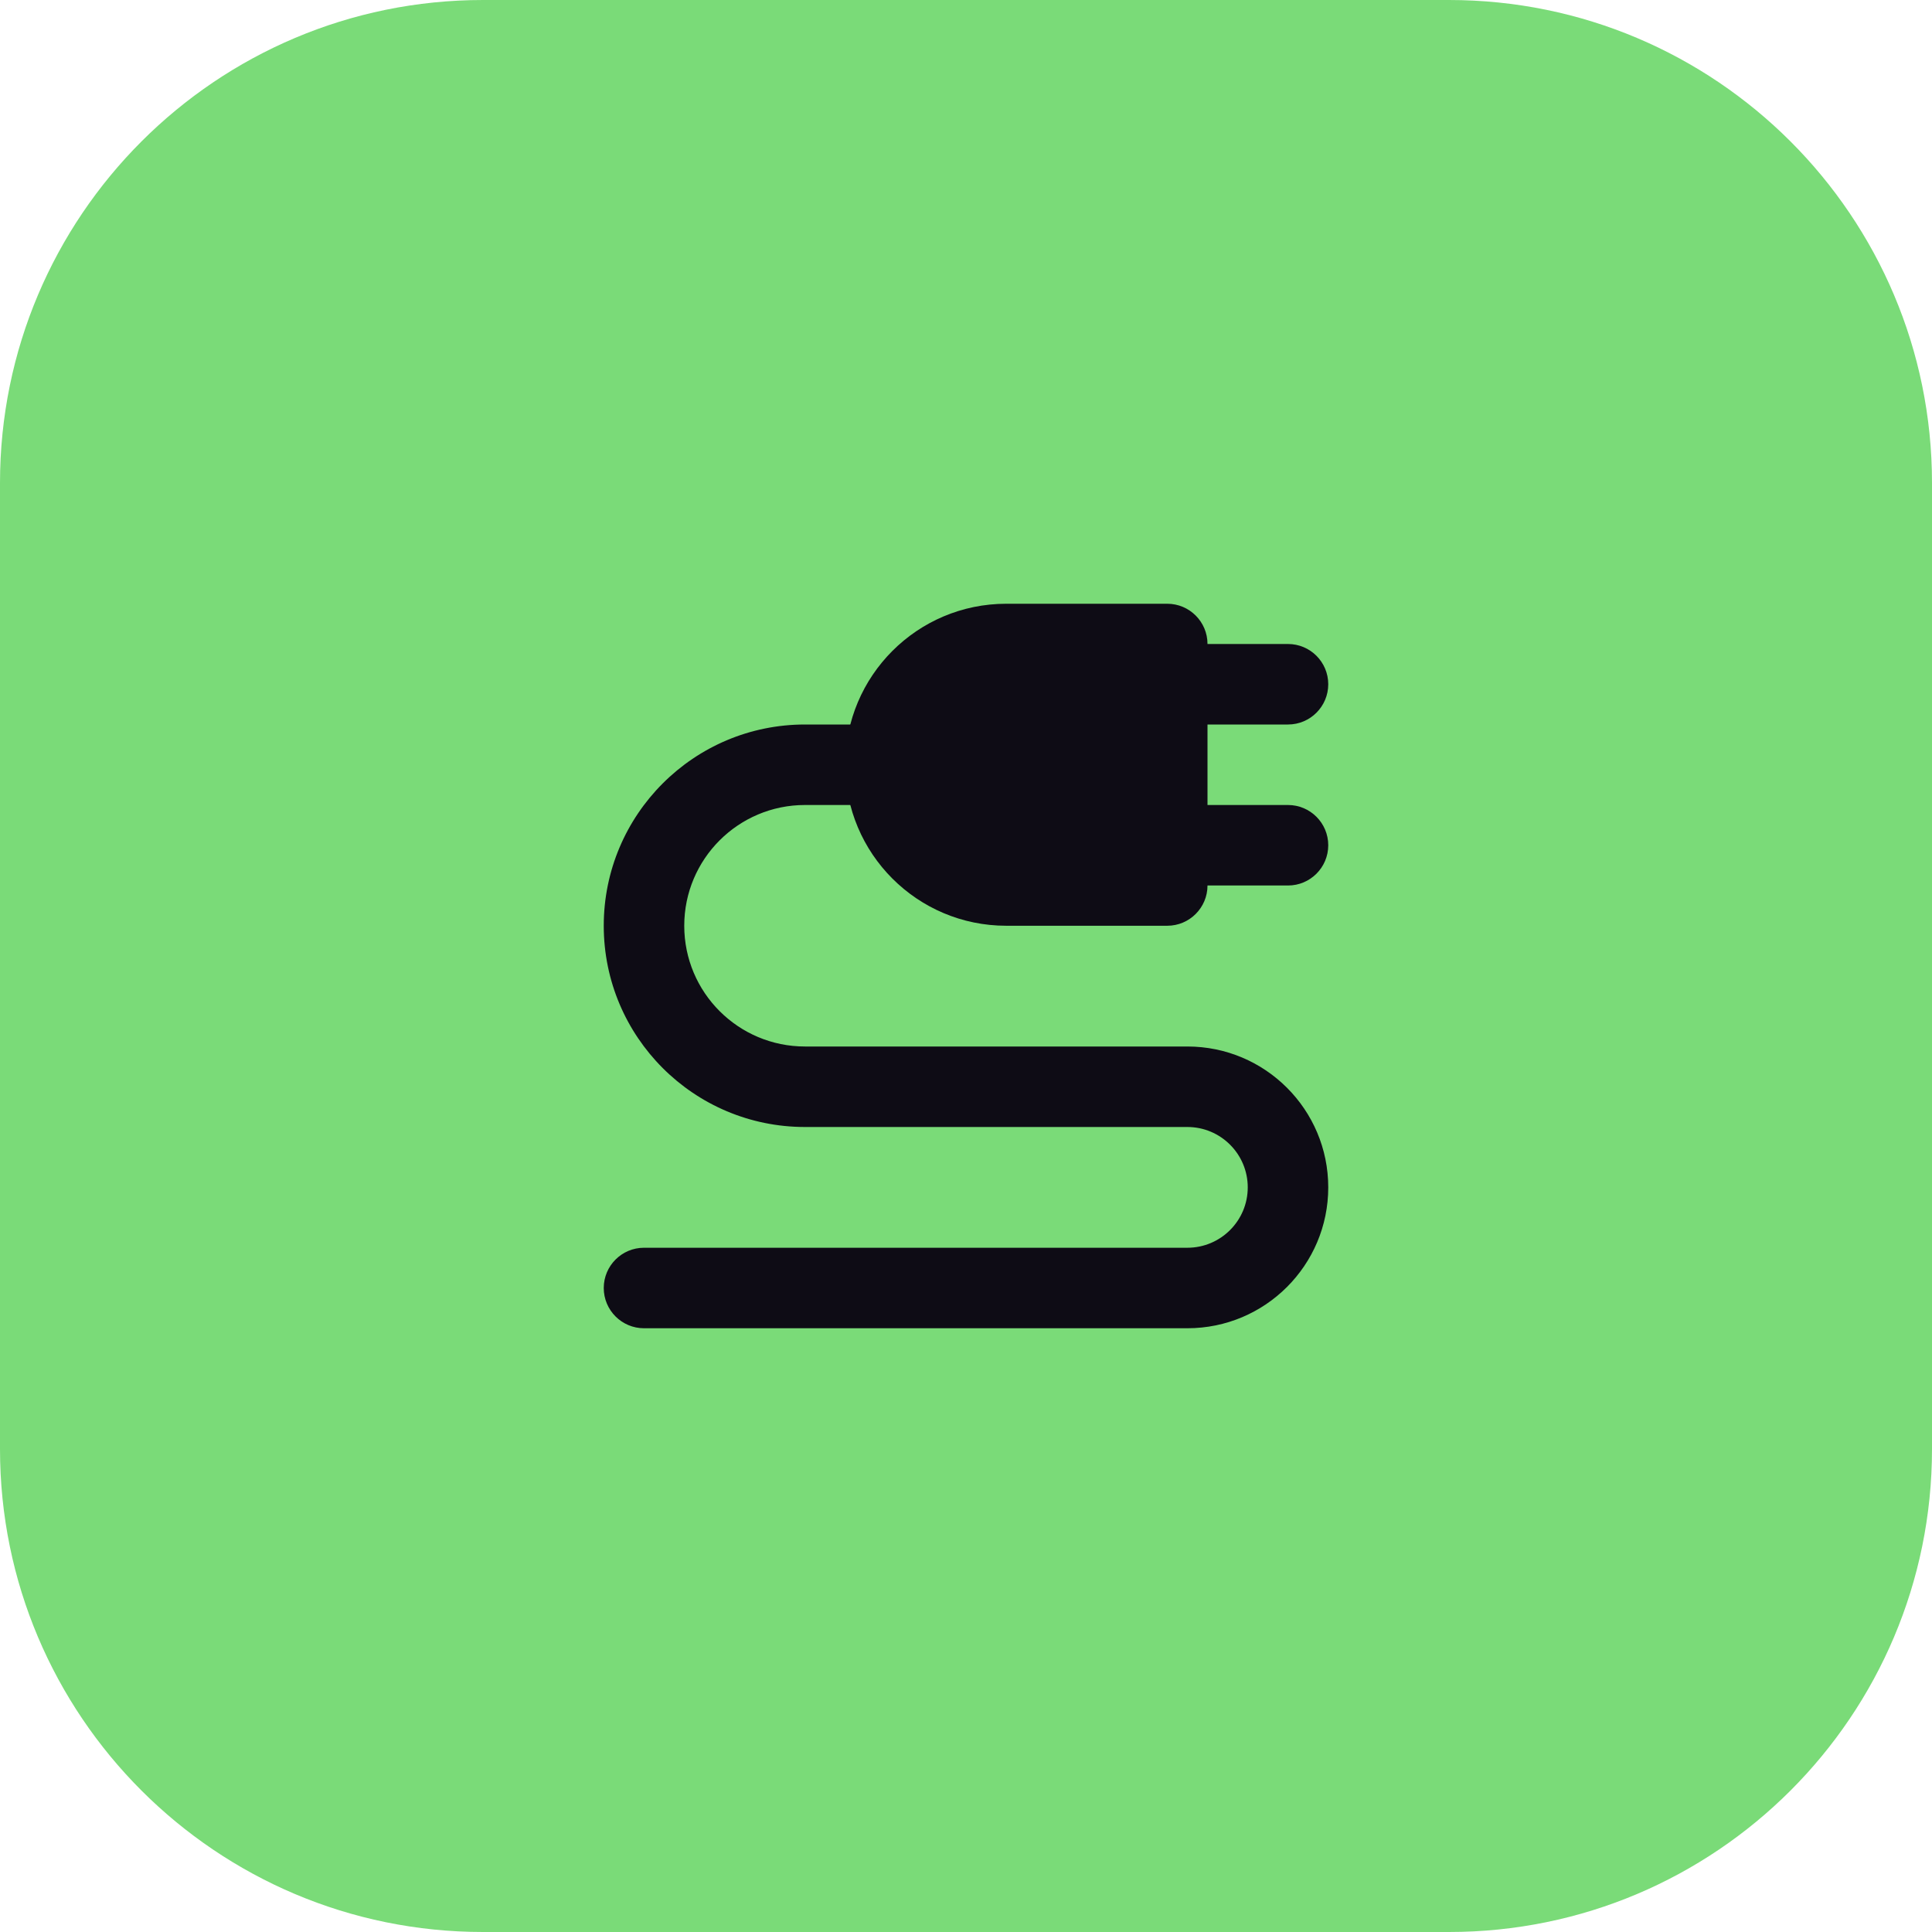
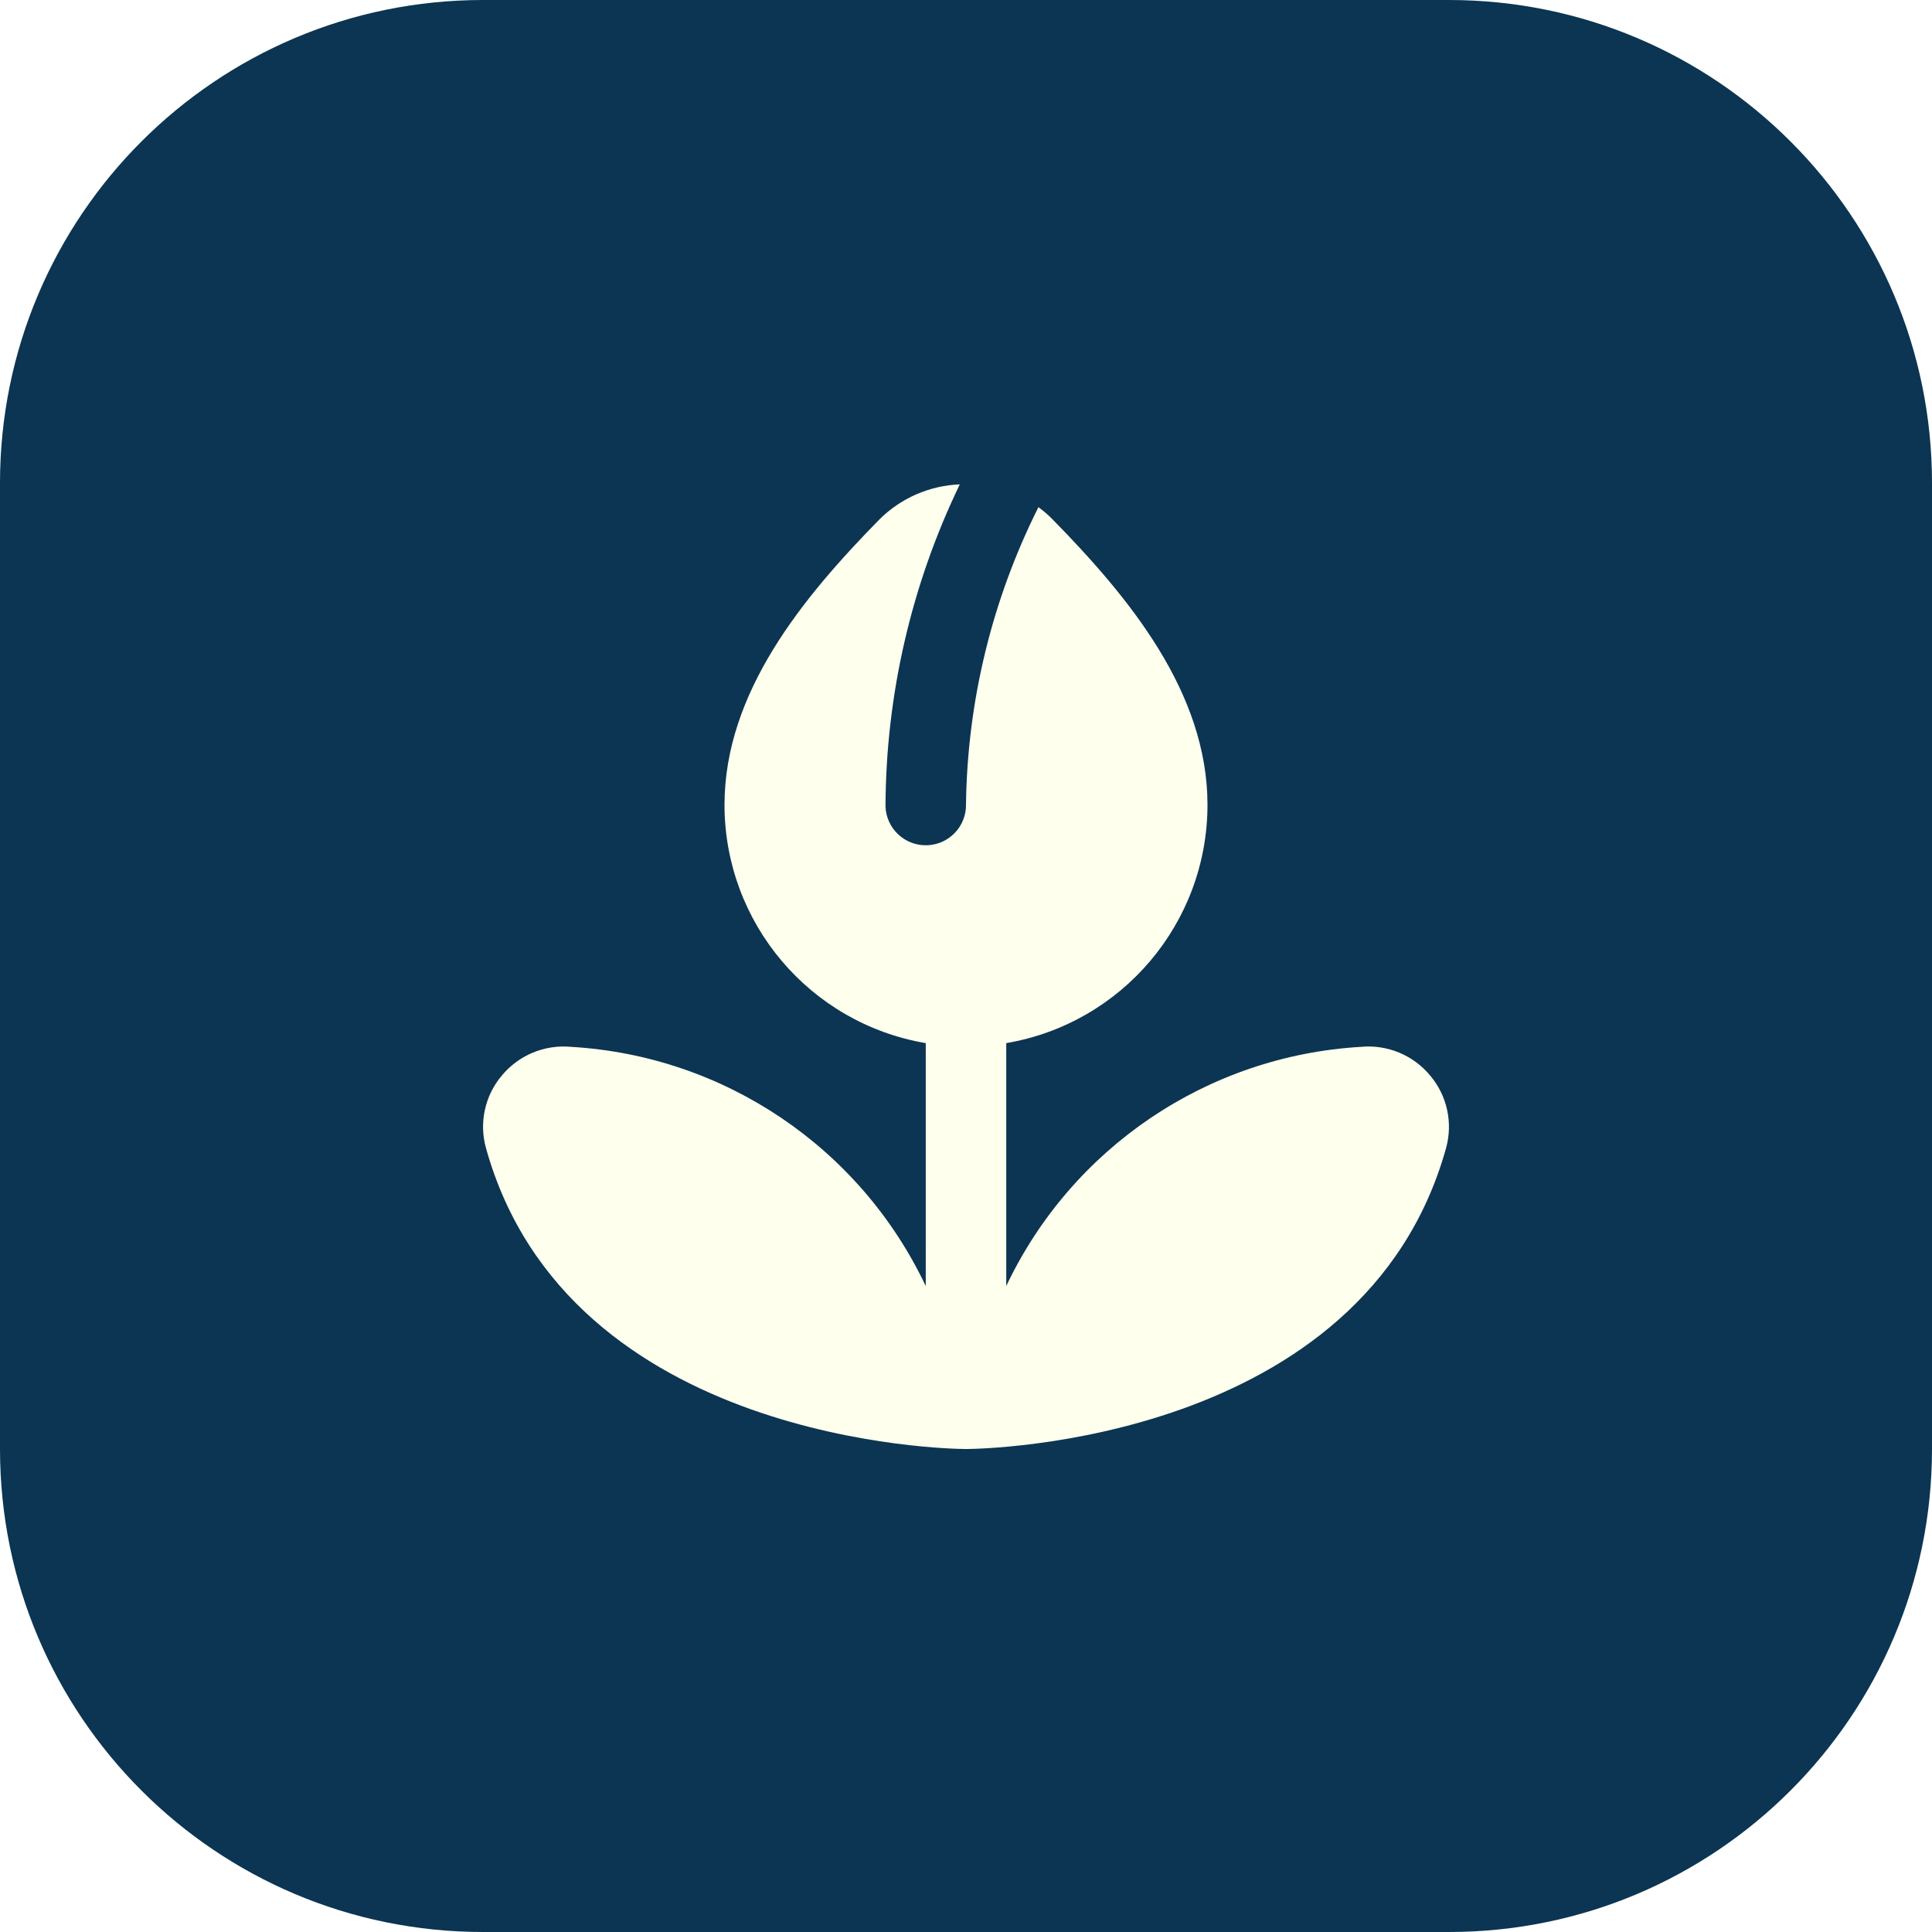
- <svg xmlns="http://www.w3.org/2000/svg" width="48" height="48" viewBox="0 0 48 48" fill="none">
-   <rect width="48" height="48" rx="12" fill="#7ADB78" />
-   <path fill-rule="evenodd" clip-rule="evenodd" d="M31 29.5C31 28.672 30.328 28 29.5 28H20C17.239 28 15 25.761 15 23C15 20.239 17.239 18 20 18H23V20H20C18.343 20 17 21.343 17 23C17 24.657 18.343 26 20 26H29.5C31.433 26 33 27.567 33 29.5C33 31.433 31.433 33 29.5 33H16C15.448 33 15 32.552 15 32C15 31.448 15.448 31 16 31H29.5C30.328 31 31 30.328 31 29.5Z" fill="#0E0C15" />
-   <path d="M32 16H28V18H32C32.552 18 33 17.552 33 17C33 16.448 32.552 16 32 16Z" fill="#0E0C15" />
-   <path d="M32 20H28V22H32C32.552 22 33 21.552 33 21C33 20.448 32.552 20 32 20Z" fill="#0E0C15" />
-   <path d="M21 19C21 16.791 22.791 15 25 15H29C29.552 15 30 15.448 30 16V22C30 22.552 29.552 23 29 23H25C22.791 23 21 21.209 21 19Z" fill="#0E0C15" />
+ <svg xmlns="http://www.w3.org/2000/svg" preserveAspectRatio="xMidYMid meet" width="48" height="48" viewBox="0 0 48 48">
+   <rect width="48" height="48" rx="12" fill="#0B3552" />
+   <path transform="translate(12,12)" fill="#FFFFED" fill-rule="evenodd" clip-rule="evenodd" d="M23.535,14.725a1.99,1.99,0,0,0-1.726-.716A10.422,10.422,0,0,0,13,19.951V13.916A6.009,6.009,0,0,0,18,8c0-2.793-1.943-5.152-3.844-7.091A2.865,2.865,0,0,0,13.8.6,16.955,16.955,0,0,0,12,7.966a1,1,0,1,1-2,.068,18.566,18.566,0,0,1,1.846-8,3,3,0,0,0-2,.874C7.943,2.848,6,5.207,6,8a6.009,6.009,0,0,0,5,5.916v6.036a10.421,10.421,0,0,0-8.809-5.943,1.992,1.992,0,0,0-1.726.716,1.971,1.971,0,0,0-.393,1.792C2.111,23.855,11.591,24,11.994,24h.012c.4,0,9.884-.145,11.923-7.483A1.975,1.975,0,0,0,23.535,14.725Z" />
</svg>
